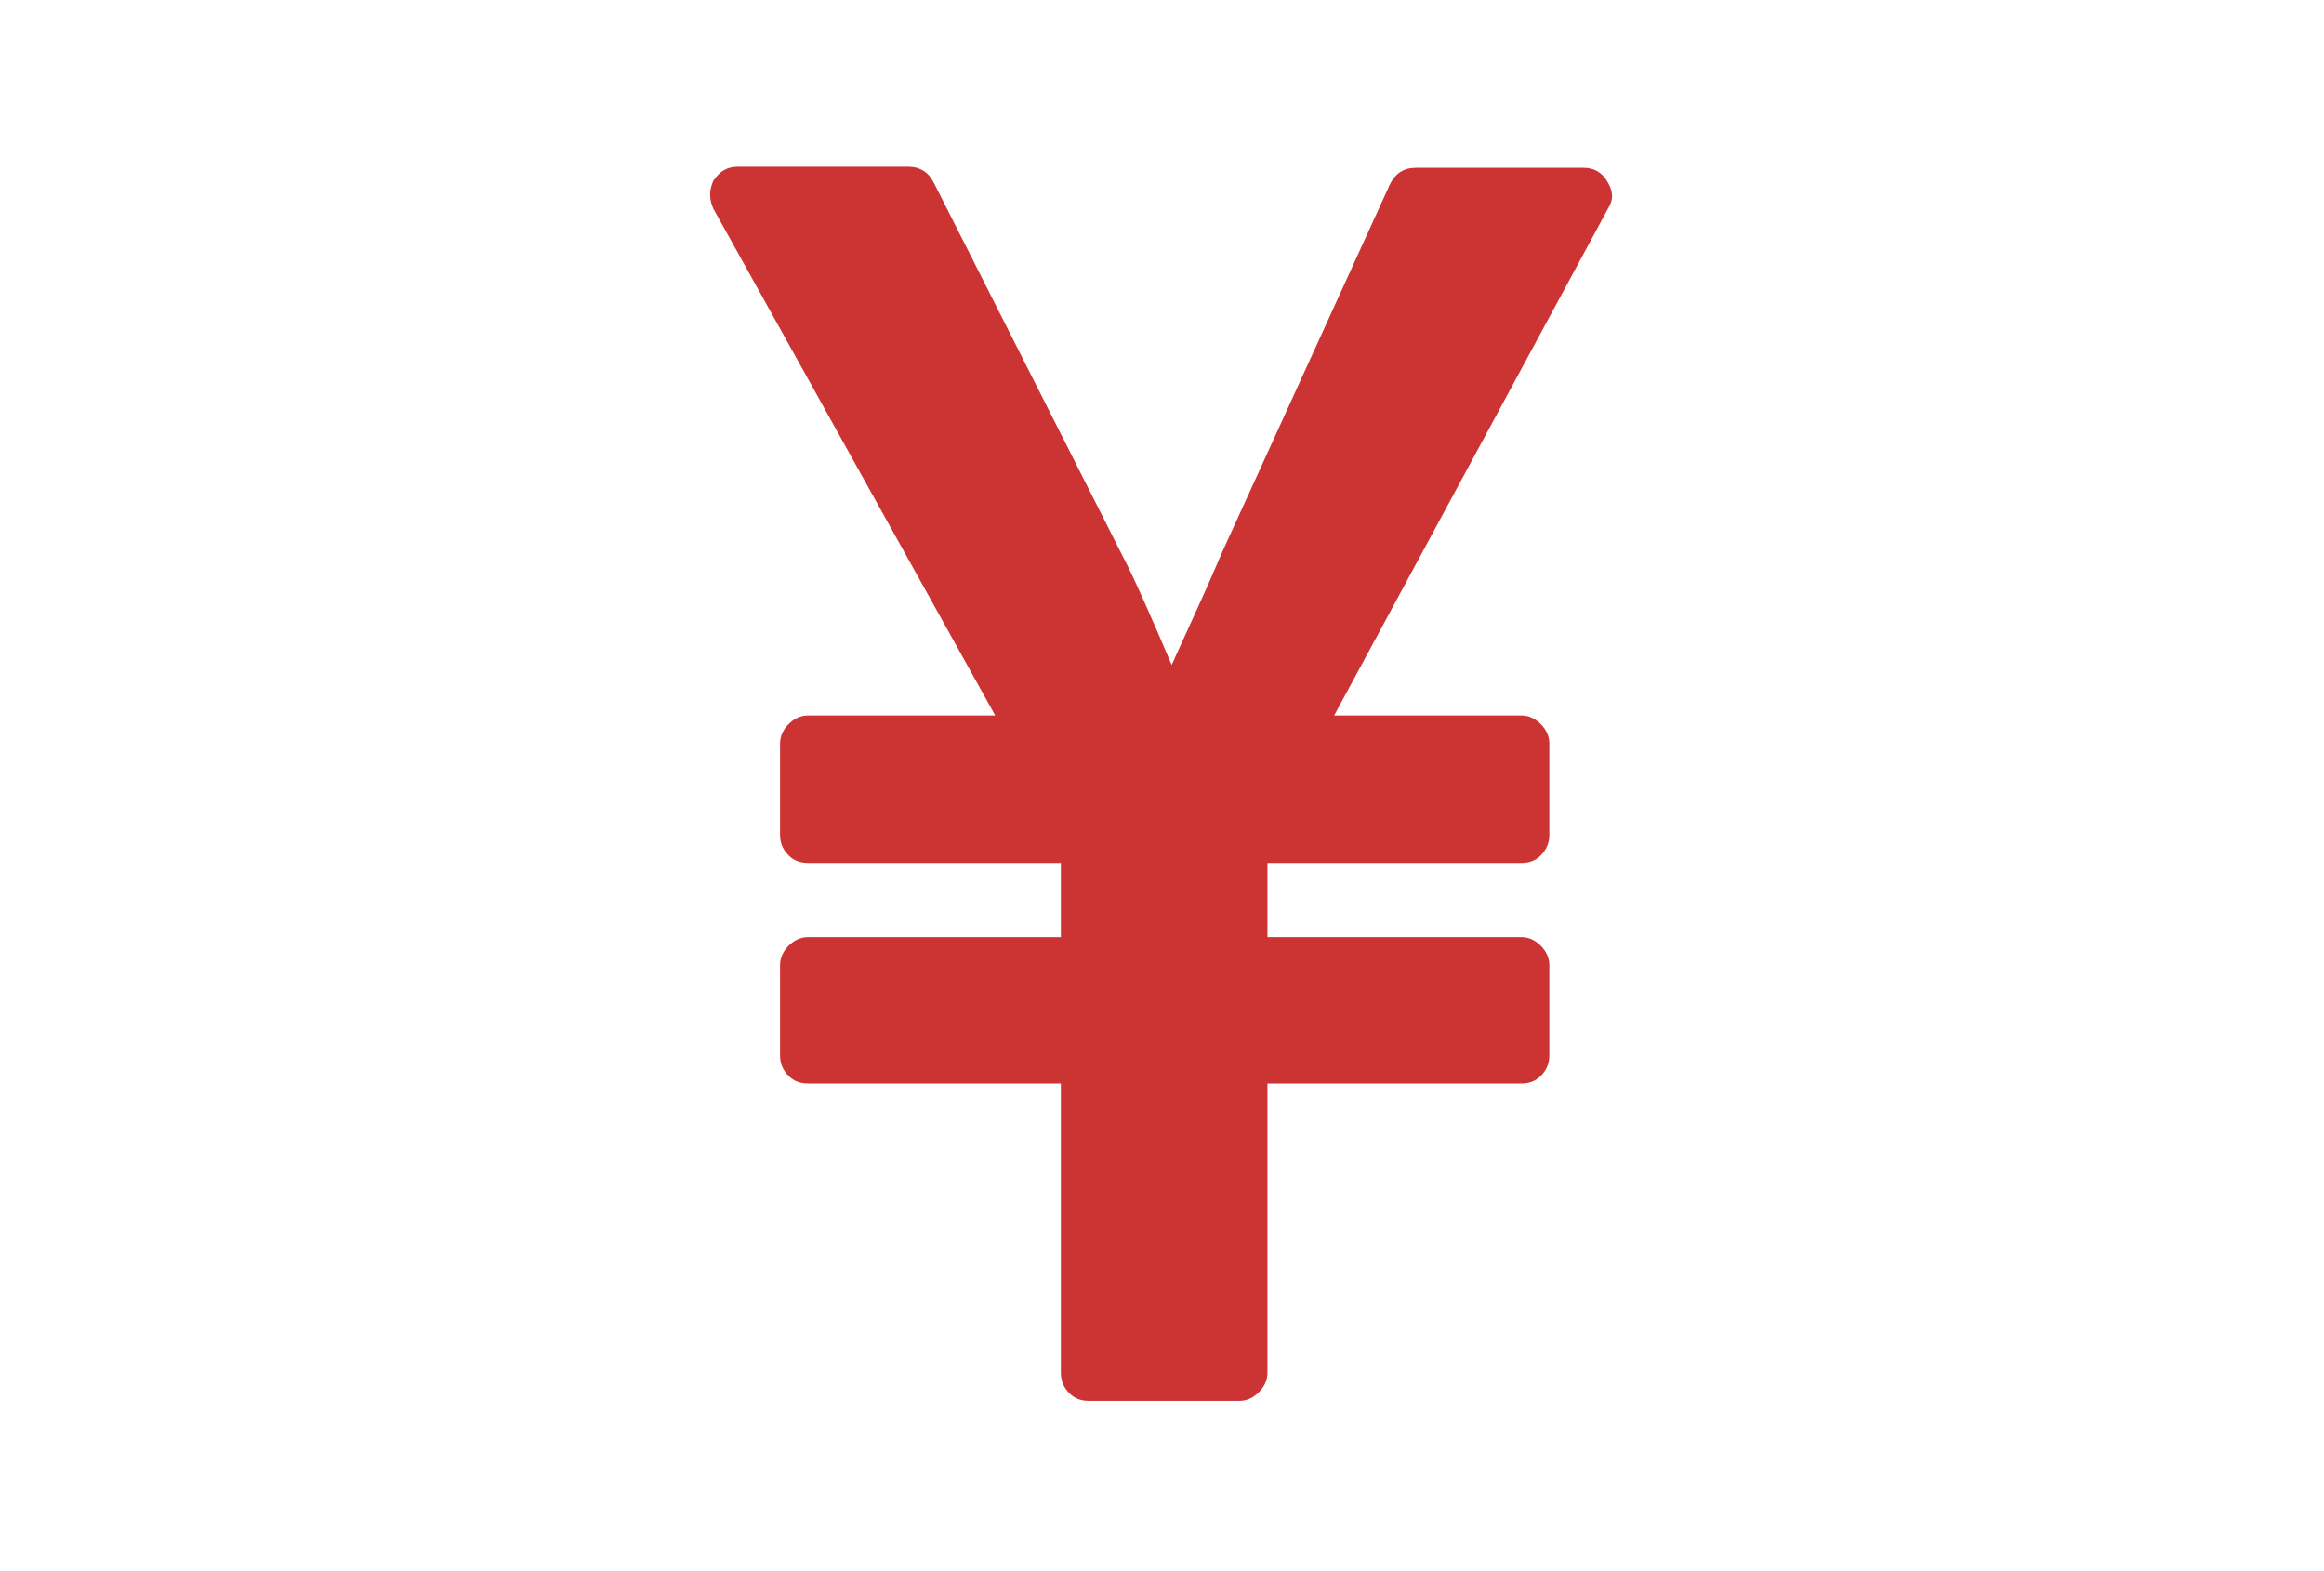
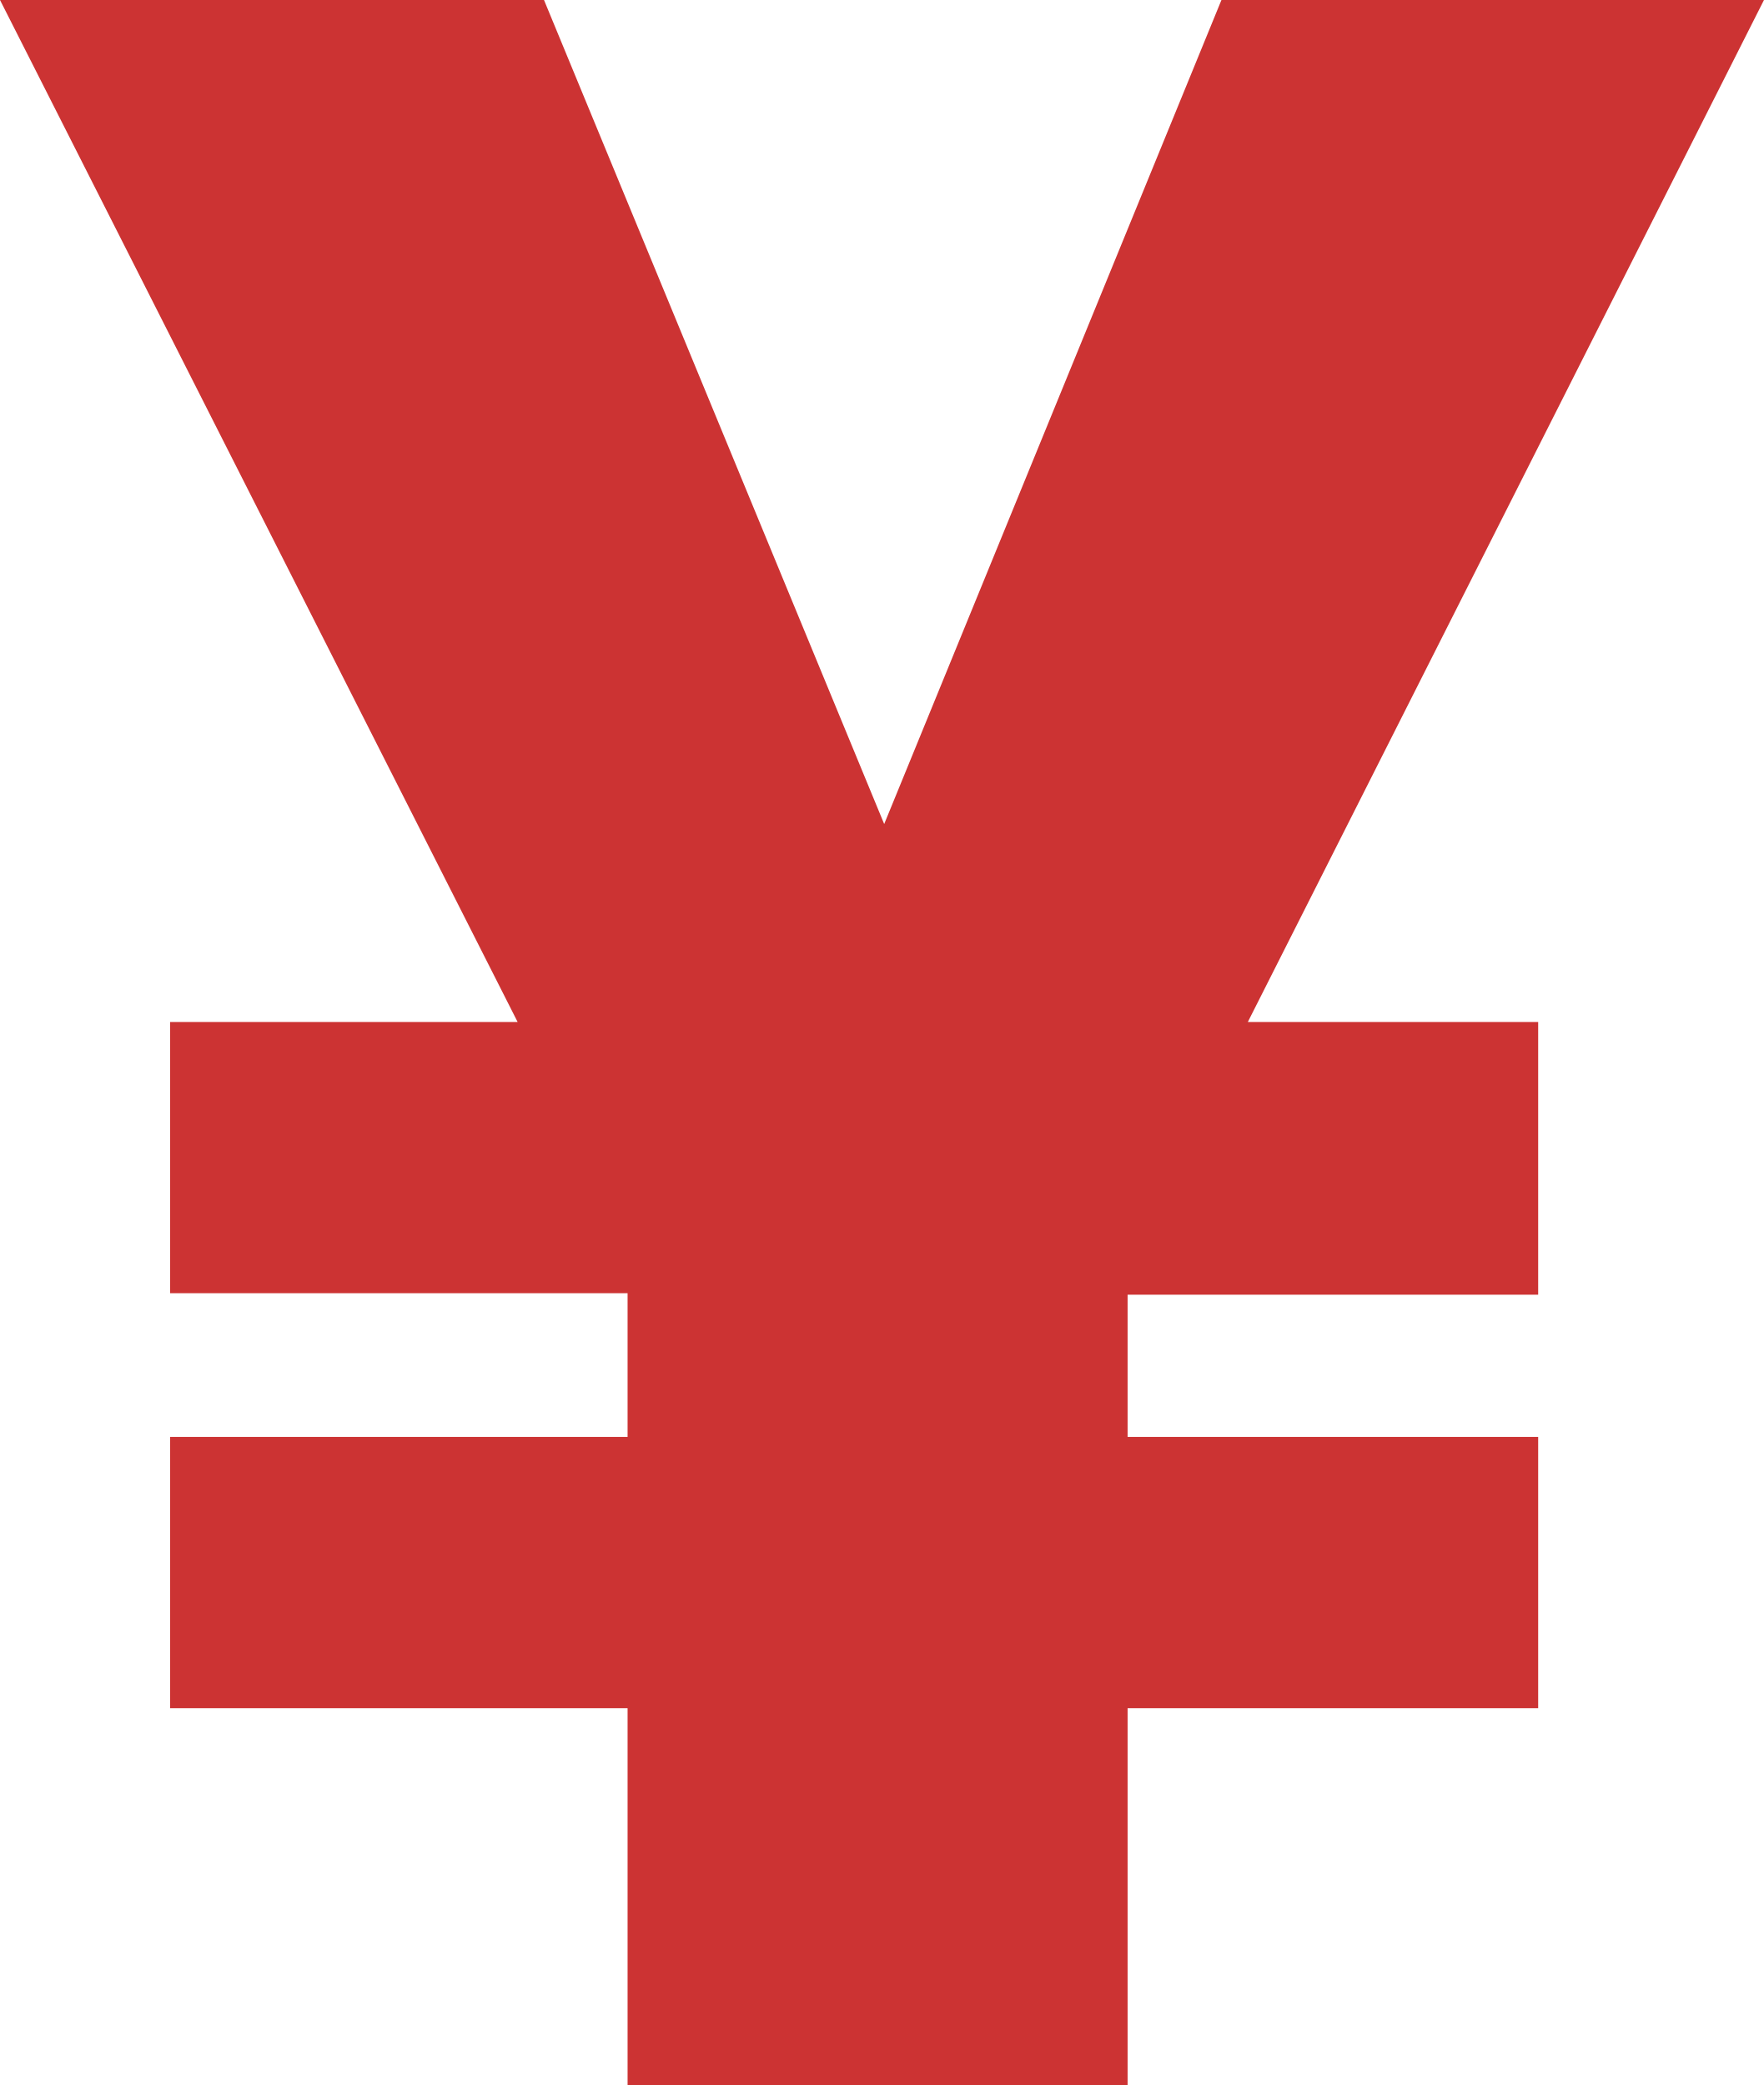
- <svg xmlns="http://www.w3.org/2000/svg" version="1.1" id="Capa_1" x="0px" y="0px" viewBox="-691 378 216 146" enable-background="new -691 378 216 146" xml:space="preserve">
-   <path fill="#CC3333" d="M-541.6,394.9c-0.5-0.9-1.3-1.3-2.2-1.3h-15.6c-1.1,0-1.9,0.5-2.4,1.5l-15.6,34.2c-0.4,0.9-1.1,2.6-2.2,5  c-1.1,2.4-1.9,4.2-2.5,5.5c-2-4.7-3.5-8.1-4.6-10.2l-17.5-34.6c-0.5-1-1.3-1.5-2.4-1.5h-15.8c-1,0-1.7,0.4-2.3,1.3  c-0.4,0.9-0.4,1.7,0,2.6l26.2,47.1h-17.4c-0.7,0-1.3,0.3-1.8,0.8c-0.5,0.5-0.8,1.1-0.8,1.8v8.5c0,0.8,0.3,1.4,0.8,1.9  s1.1,0.7,1.8,0.7h23.5v6.9h-23.5c-0.7,0-1.3,0.3-1.8,0.8c-0.5,0.5-0.8,1.1-0.8,1.8v8.4c0,0.8,0.3,1.4,0.8,1.9s1.1,0.7,1.8,0.7h23.5  v26.9c0,0.8,0.3,1.4,0.8,1.9c0.5,0.5,1.1,0.7,1.8,0.7h14c0.7,0,1.3-0.3,1.8-0.8c0.5-0.5,0.8-1.1,0.8-1.8v-26.9h23.6  c0.7,0,1.3-0.2,1.8-0.7s0.8-1.1,0.8-1.9v-8.4c0-0.7-0.3-1.3-0.8-1.8c-0.5-0.5-1.1-0.8-1.8-0.8h-23.6v-6.9h23.6  c0.7,0,1.3-0.2,1.8-0.7s0.8-1.1,0.8-1.9v-8.5c0-0.7-0.3-1.3-0.8-1.8c-0.5-0.5-1.1-0.8-1.8-0.8H-567l25.5-47.2  C-541,396.5-541.1,395.7-541.6,394.9z" />
+ <svg xmlns="http://www.w3.org/2000/svg" version="1.1" id="Layer_1" x="0px" y="0px" width="120.3px" height="142.2px" viewBox="0 0 120.3 142.2" enable-background="new 0 0 120.3 142.2" xml:space="preserve">
+   <g>
+     <path fill="#CC3333" d="M60.3,56.2L83.3,0h37L85.1,69.7h19.8v18.6h-28V98h28v18.5h-28v25.7H42.8v-25.7H11.6V98h31.2v-9.8H11.6V69.7   h23.7L0,0h37.1L60.3,56.2z" />
+   </g>
</svg>
